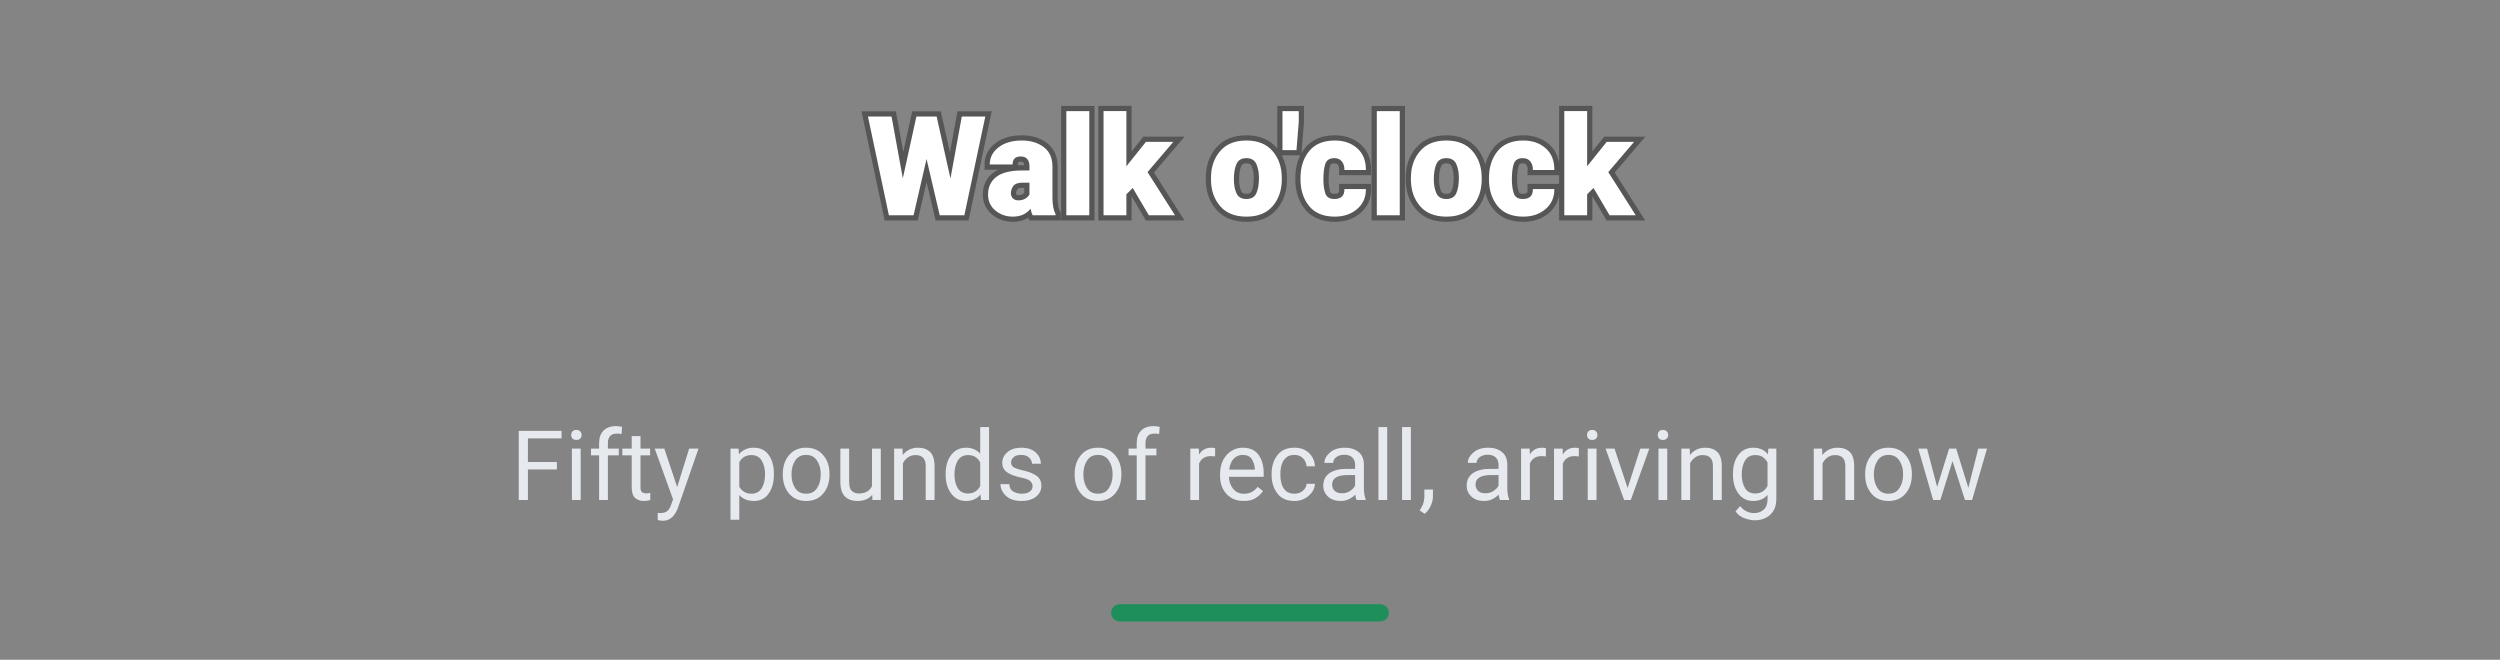
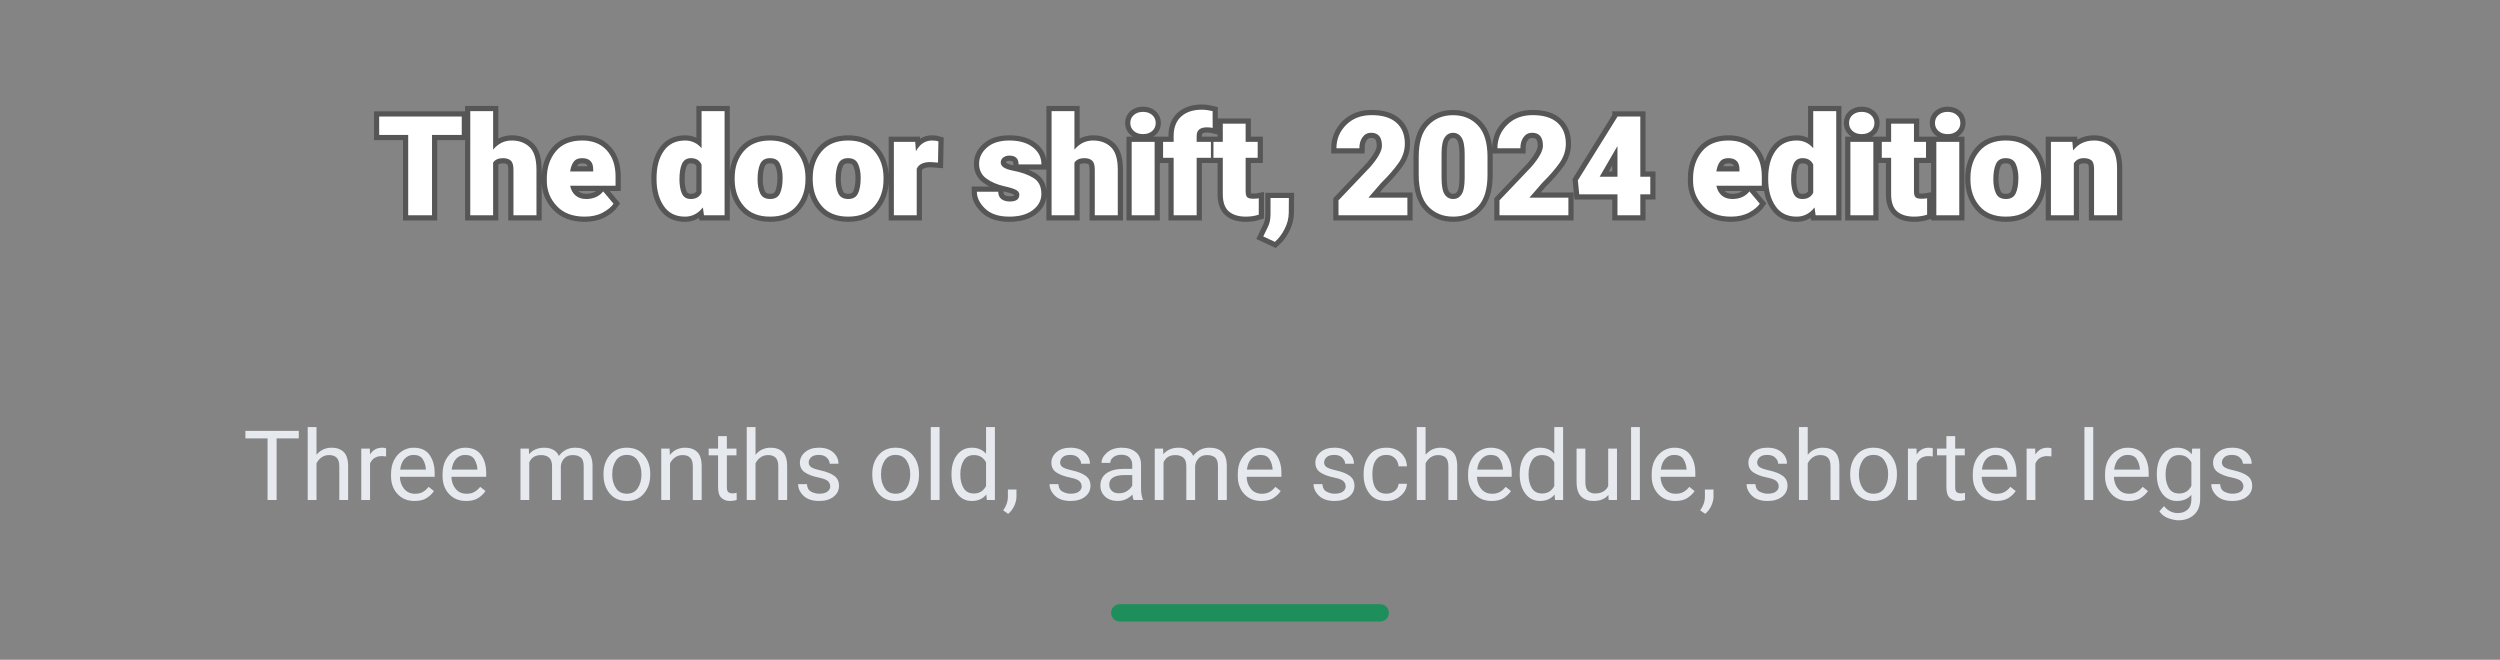
<svg xmlns="http://www.w3.org/2000/svg" width="720" height="190" viewBox="0 0 720 190">
  <rect width="720" height="190" fill="#000" fill-opacity="0.45" />
-   <text x="360.0" y="62" text-anchor="middle" font-family="-apple-system,Segoe UI,Roboto,Helvetica,Arial,sans-serif" font-size="40" font-weight="800" fill="#fff" style="paint-order:stroke" stroke="#000" stroke-opacity="0.35" stroke-width="3">Walk o'clock</text>
-   <text x="360.0" y="144" text-anchor="middle" font-family="-apple-system,Segoe UI,Roboto,Helvetica,Arial,sans-serif" font-size="28" fill="#E6E9EE">Fifty pounds of recall, arriving now</text>
+   <text x="360.0" y="62" text-anchor="middle" font-family="-apple-system,Segoe UI,Roboto,Helvetica,Arial,sans-serif" font-size="40" font-weight="800" fill="#fff" style="paint-order:stroke" stroke="#000" stroke-opacity="0.35" stroke-width="3">The door shift, 2024 edition</text>
+   <text x="360.0" y="144" text-anchor="middle" font-family="-apple-system,Segoe UI,Roboto,Helvetica,Arial,sans-serif" font-size="28" fill="#E6E9EE">Three months old, same schedule, shorter legs</text>
  <rect x="320.0" y="174" width="80" height="5" rx="2.5" fill="#1E8E5A" />
</svg>
